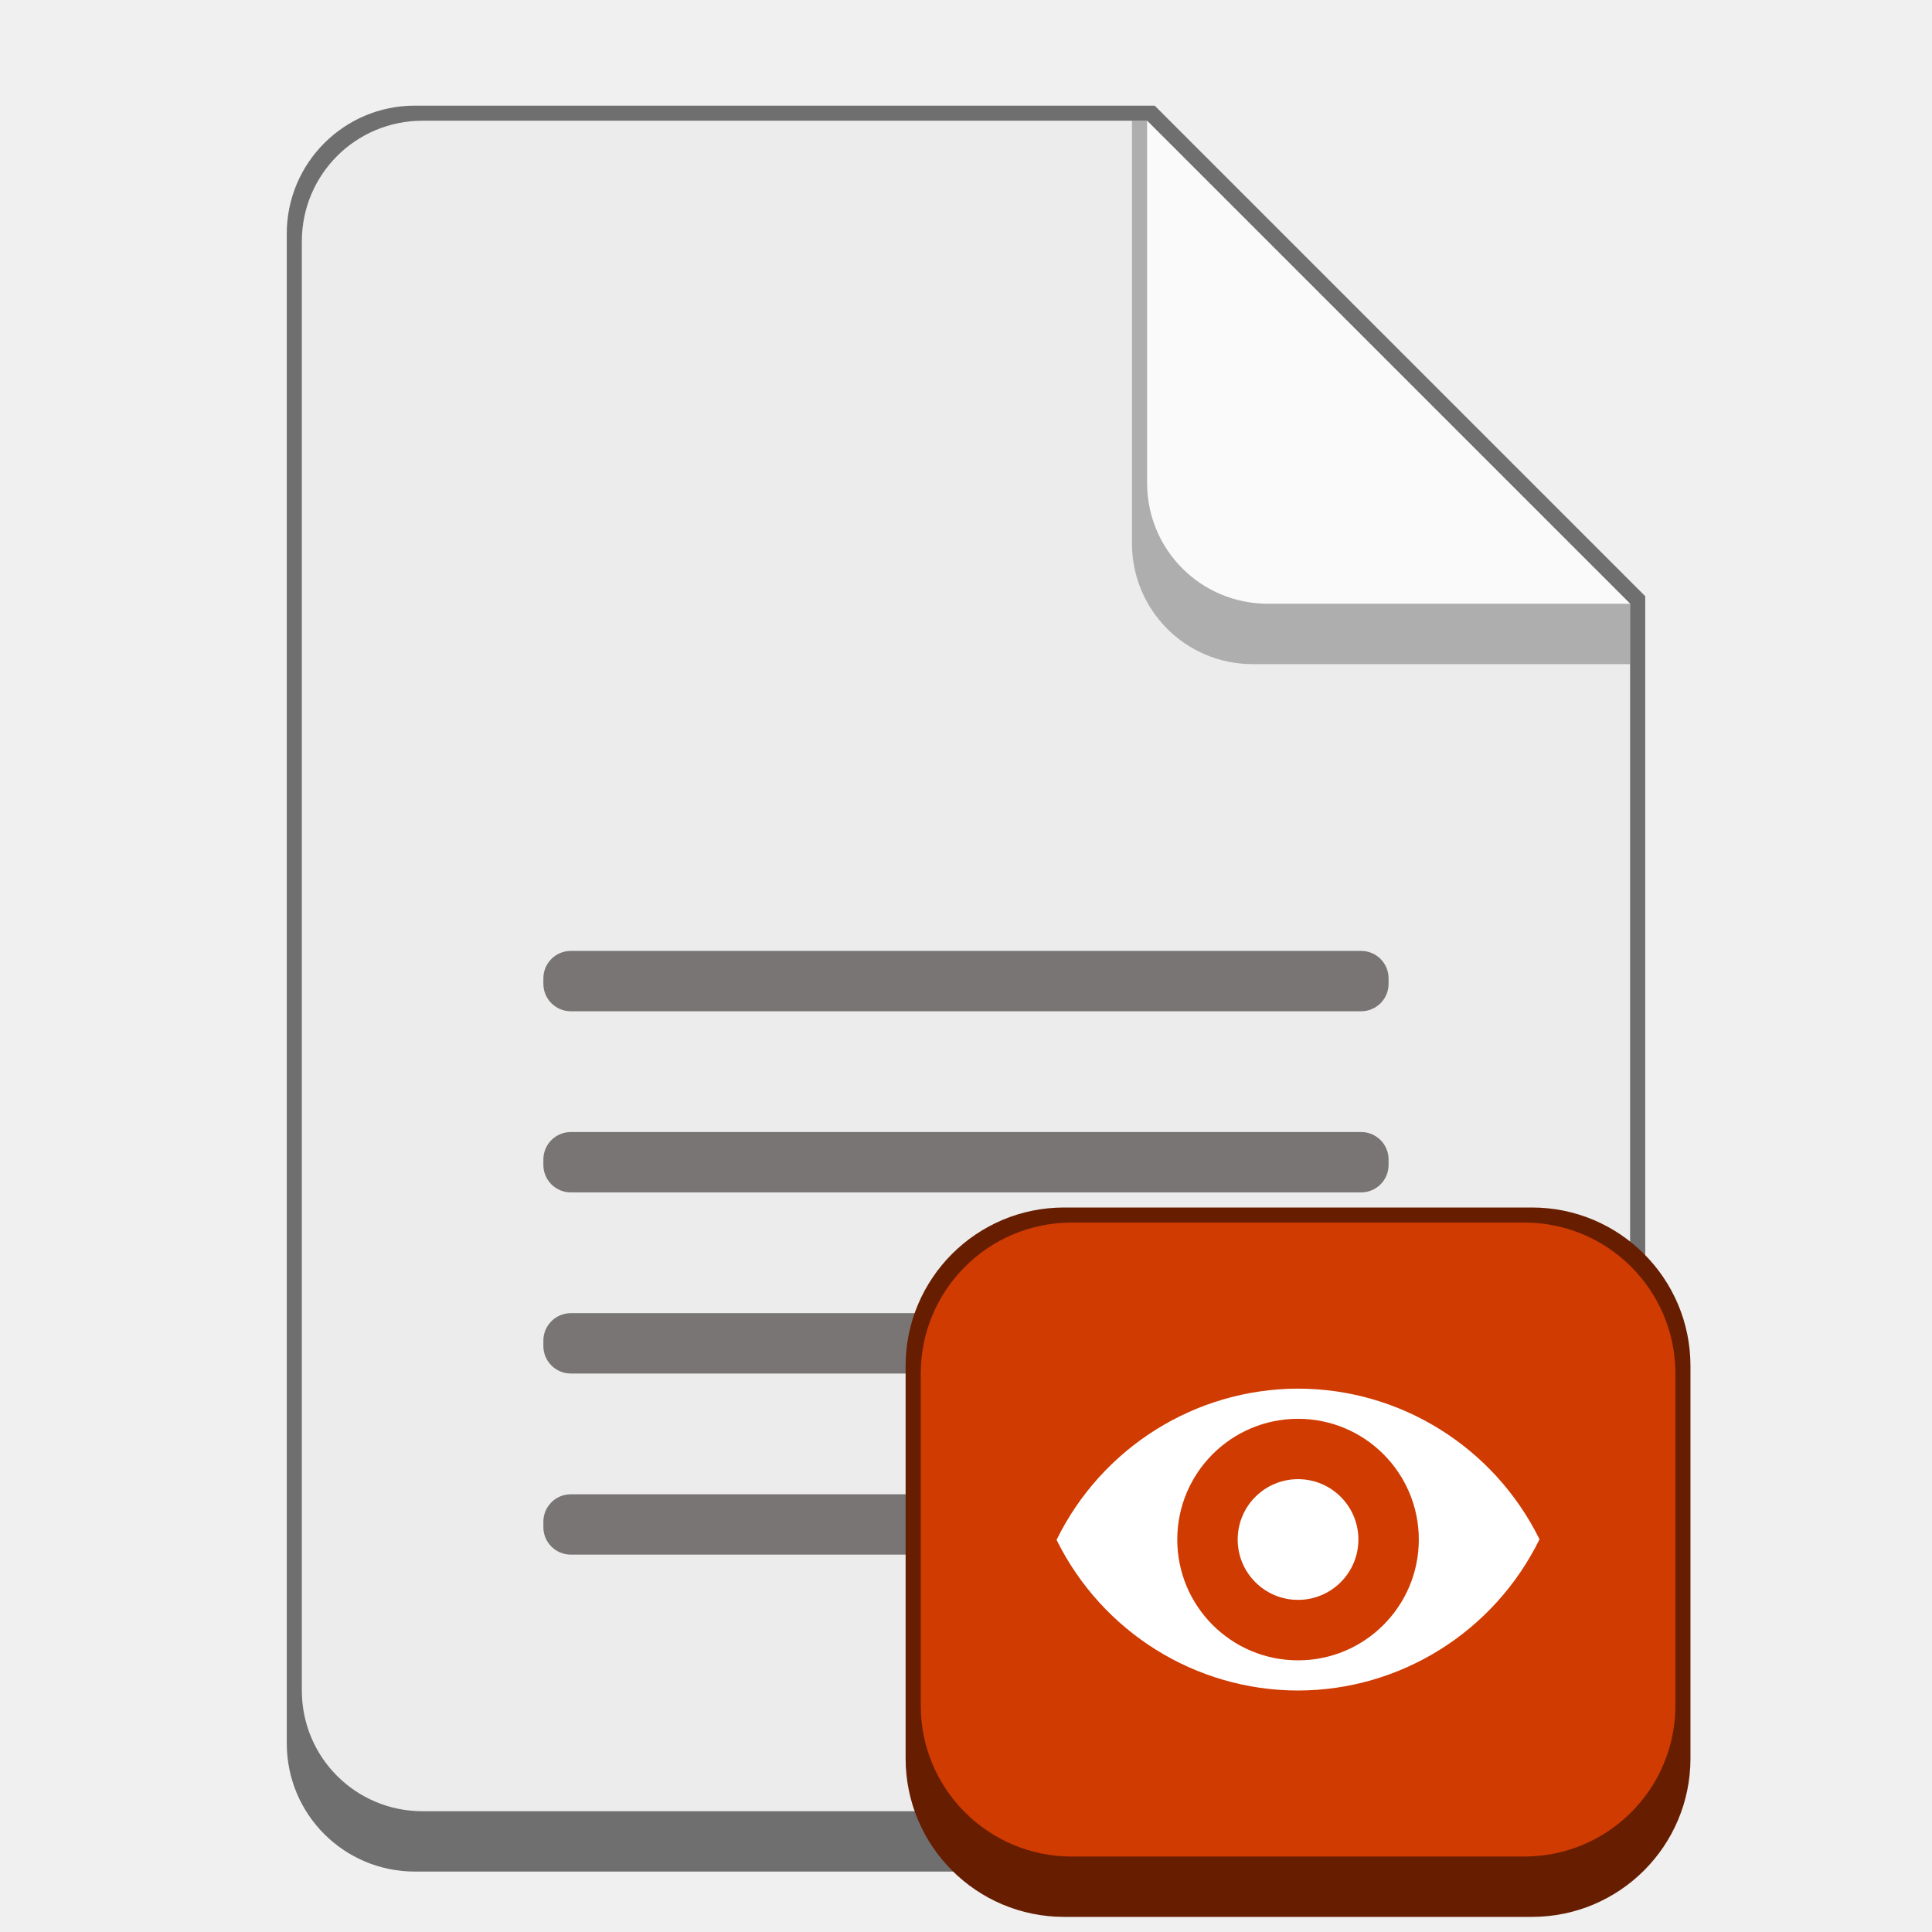
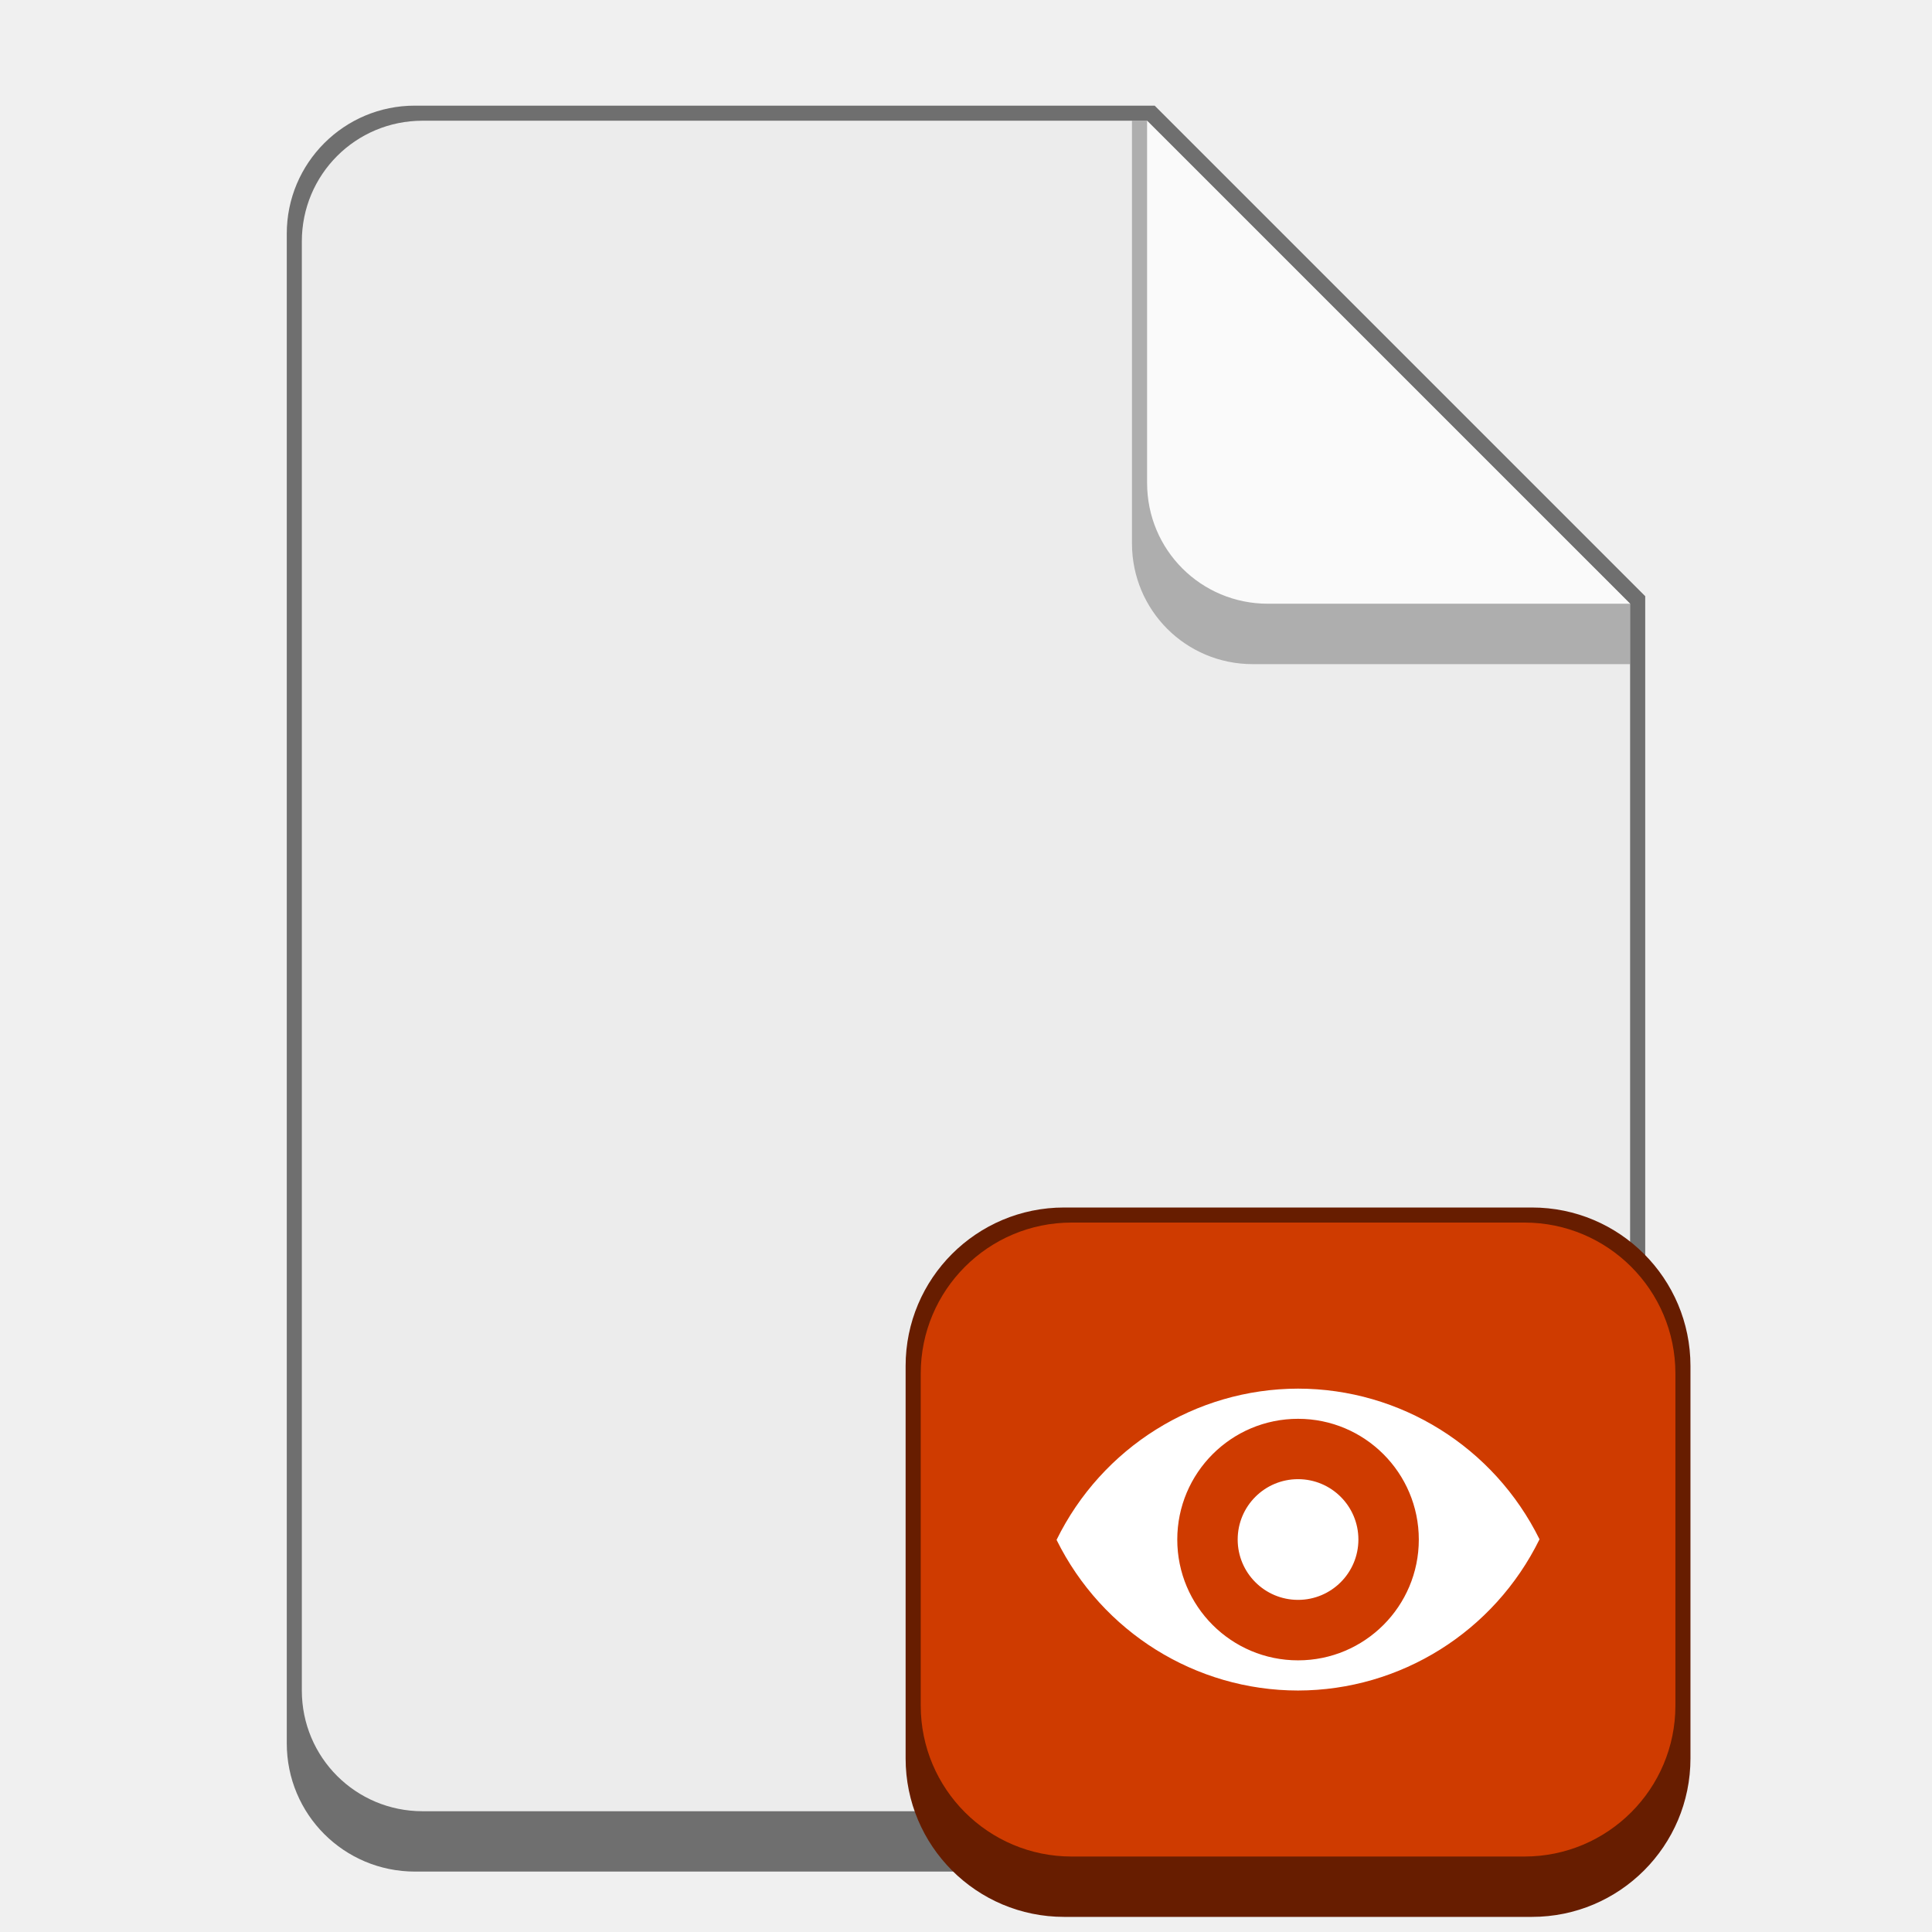
<svg xmlns="http://www.w3.org/2000/svg" width="128" height="128" viewBox="0 0 33.867 33.867" version="1.1" id="svg5">
  <defs id="defs2" />
  <path d="M 7.276,1.852 C 6.033,1.849 5.024,2.858 5.027,4.101 V 30.559 c 0,1.246 1.003,2.249 2.249,2.249 H 26.591 c 1.246,0 2.249,-1.003 2.249,-2.249 V 10.451 L 20.241,1.852 Z" style="fill:#6f6f6f;stroke-width:0.265" id="path939" />
  <path d="m 28.575,10.583 v 19.05 c 0,1.173 -0.944,2.117 -2.117,2.117 H 7.408 c -1.173,0 -2.117,-0.944 -2.117,-2.117 V 4.233 c 0,-1.173 0.944,-2.117 2.117,-2.117 h 12.7" style="fill:#ececec;stroke-width:0.265" id="path911" />
  <path d="m 28.575,11.642 h -6.615 c -1.173,0 -2.117,-0.944 -2.117,-2.117 V 2.117 h 0.265 l 8.467,8.467 z" style="opacity:0.5;fill:#6f6f6f;fill-opacity:1;stroke-width:0.265" id="path967" />
  <path d="m 28.575,10.583 h -6.35 c -1.173,0 -2.117,-0.944 -2.117,-2.117 V 2.117" style="fill:#fafafa;stroke-width:0.265" id="path995" />
-   <path d="m 10.007,16.669 c -0.267,0 -0.482,0.215 -0.482,0.482 v 0.094 c 0,0.267 0.215,0.482 0.482,0.482 h 13.852 c 0.267,0 0.482,-0.215 0.482,-0.482 v -0.094 c 0,-0.267 -0.215,-0.482 -0.482,-0.482 z m 0,3.175 c -0.267,0 -0.482,0.215 -0.482,0.482 v 0.094 c 0,0.267 0.215,0.482 0.482,0.482 h 13.852 c 0.267,0 0.482,-0.215 0.482,-0.482 v -0.094 c 0,-0.267 -0.215,-0.482 -0.482,-0.482 z m 0,3.175 c -0.267,0 -0.482,0.215 -0.482,0.482 v 0.094 c 0,0.267 0.215,0.482 0.482,0.482 h 13.852 c 0.267,0 0.482,-0.215 0.482,-0.482 v -0.094 c 0,-0.267 -0.215,-0.482 -0.482,-0.482 z m 0,3.175 c -0.267,0 -0.482,0.215 -0.482,0.482 v 0.094 c 0,0.267 0.215,0.482 0.482,0.482 h 8.561 c 0.267,0 0.482,-0.215 0.482,-0.482 v -0.094 c 0,-0.267 -0.215,-0.482 -0.482,-0.482 z" style="opacity:0.7;fill:#474341;fill-opacity:1;stroke-width:0.265" id="path918" />
  <rect style="fill:#671d00;fill-opacity:1;stroke-width:0.265" id="rect49816" width="13.758" height="12.435" x="15.875" y="21.167" ry="2.778" />
  <rect style="fill:#cf3b00;fill-opacity:1;stroke-width:0.265" id="rect3945" width="13.229" height="11.113" x="16.14" y="21.431" ry="2.646" />
  <path d="m 22.754,24.342 c -1.797,0.003 -3.437,1.03 -4.233,2.651 0.799,1.617 2.439,2.64 4.233,2.641 1.797,-0.003 3.437,-1.03 4.233,-2.651 -0.799,-1.617 -2.439,-2.64 -4.233,-2.641 z m 0,0.529 c 1.169,0 2.117,0.948 2.117,2.117 0,1.169 -0.948,2.117 -2.117,2.117 -1.169,0 -2.117,-0.948 -2.117,-2.117 0,-1.169 0.948,-2.117 2.117,-2.117 z m 0,1.058 c -0.585,0 -1.058,0.474 -1.058,1.058 0,0.585 0.474,1.058 1.058,1.058 0.585,0 1.058,-0.474 1.058,-1.058 0,-0.585 -0.474,-1.058 -1.058,-1.058 z" style="fill:#ffffff;stroke-width:0.265" id="path8106" />
</svg>
